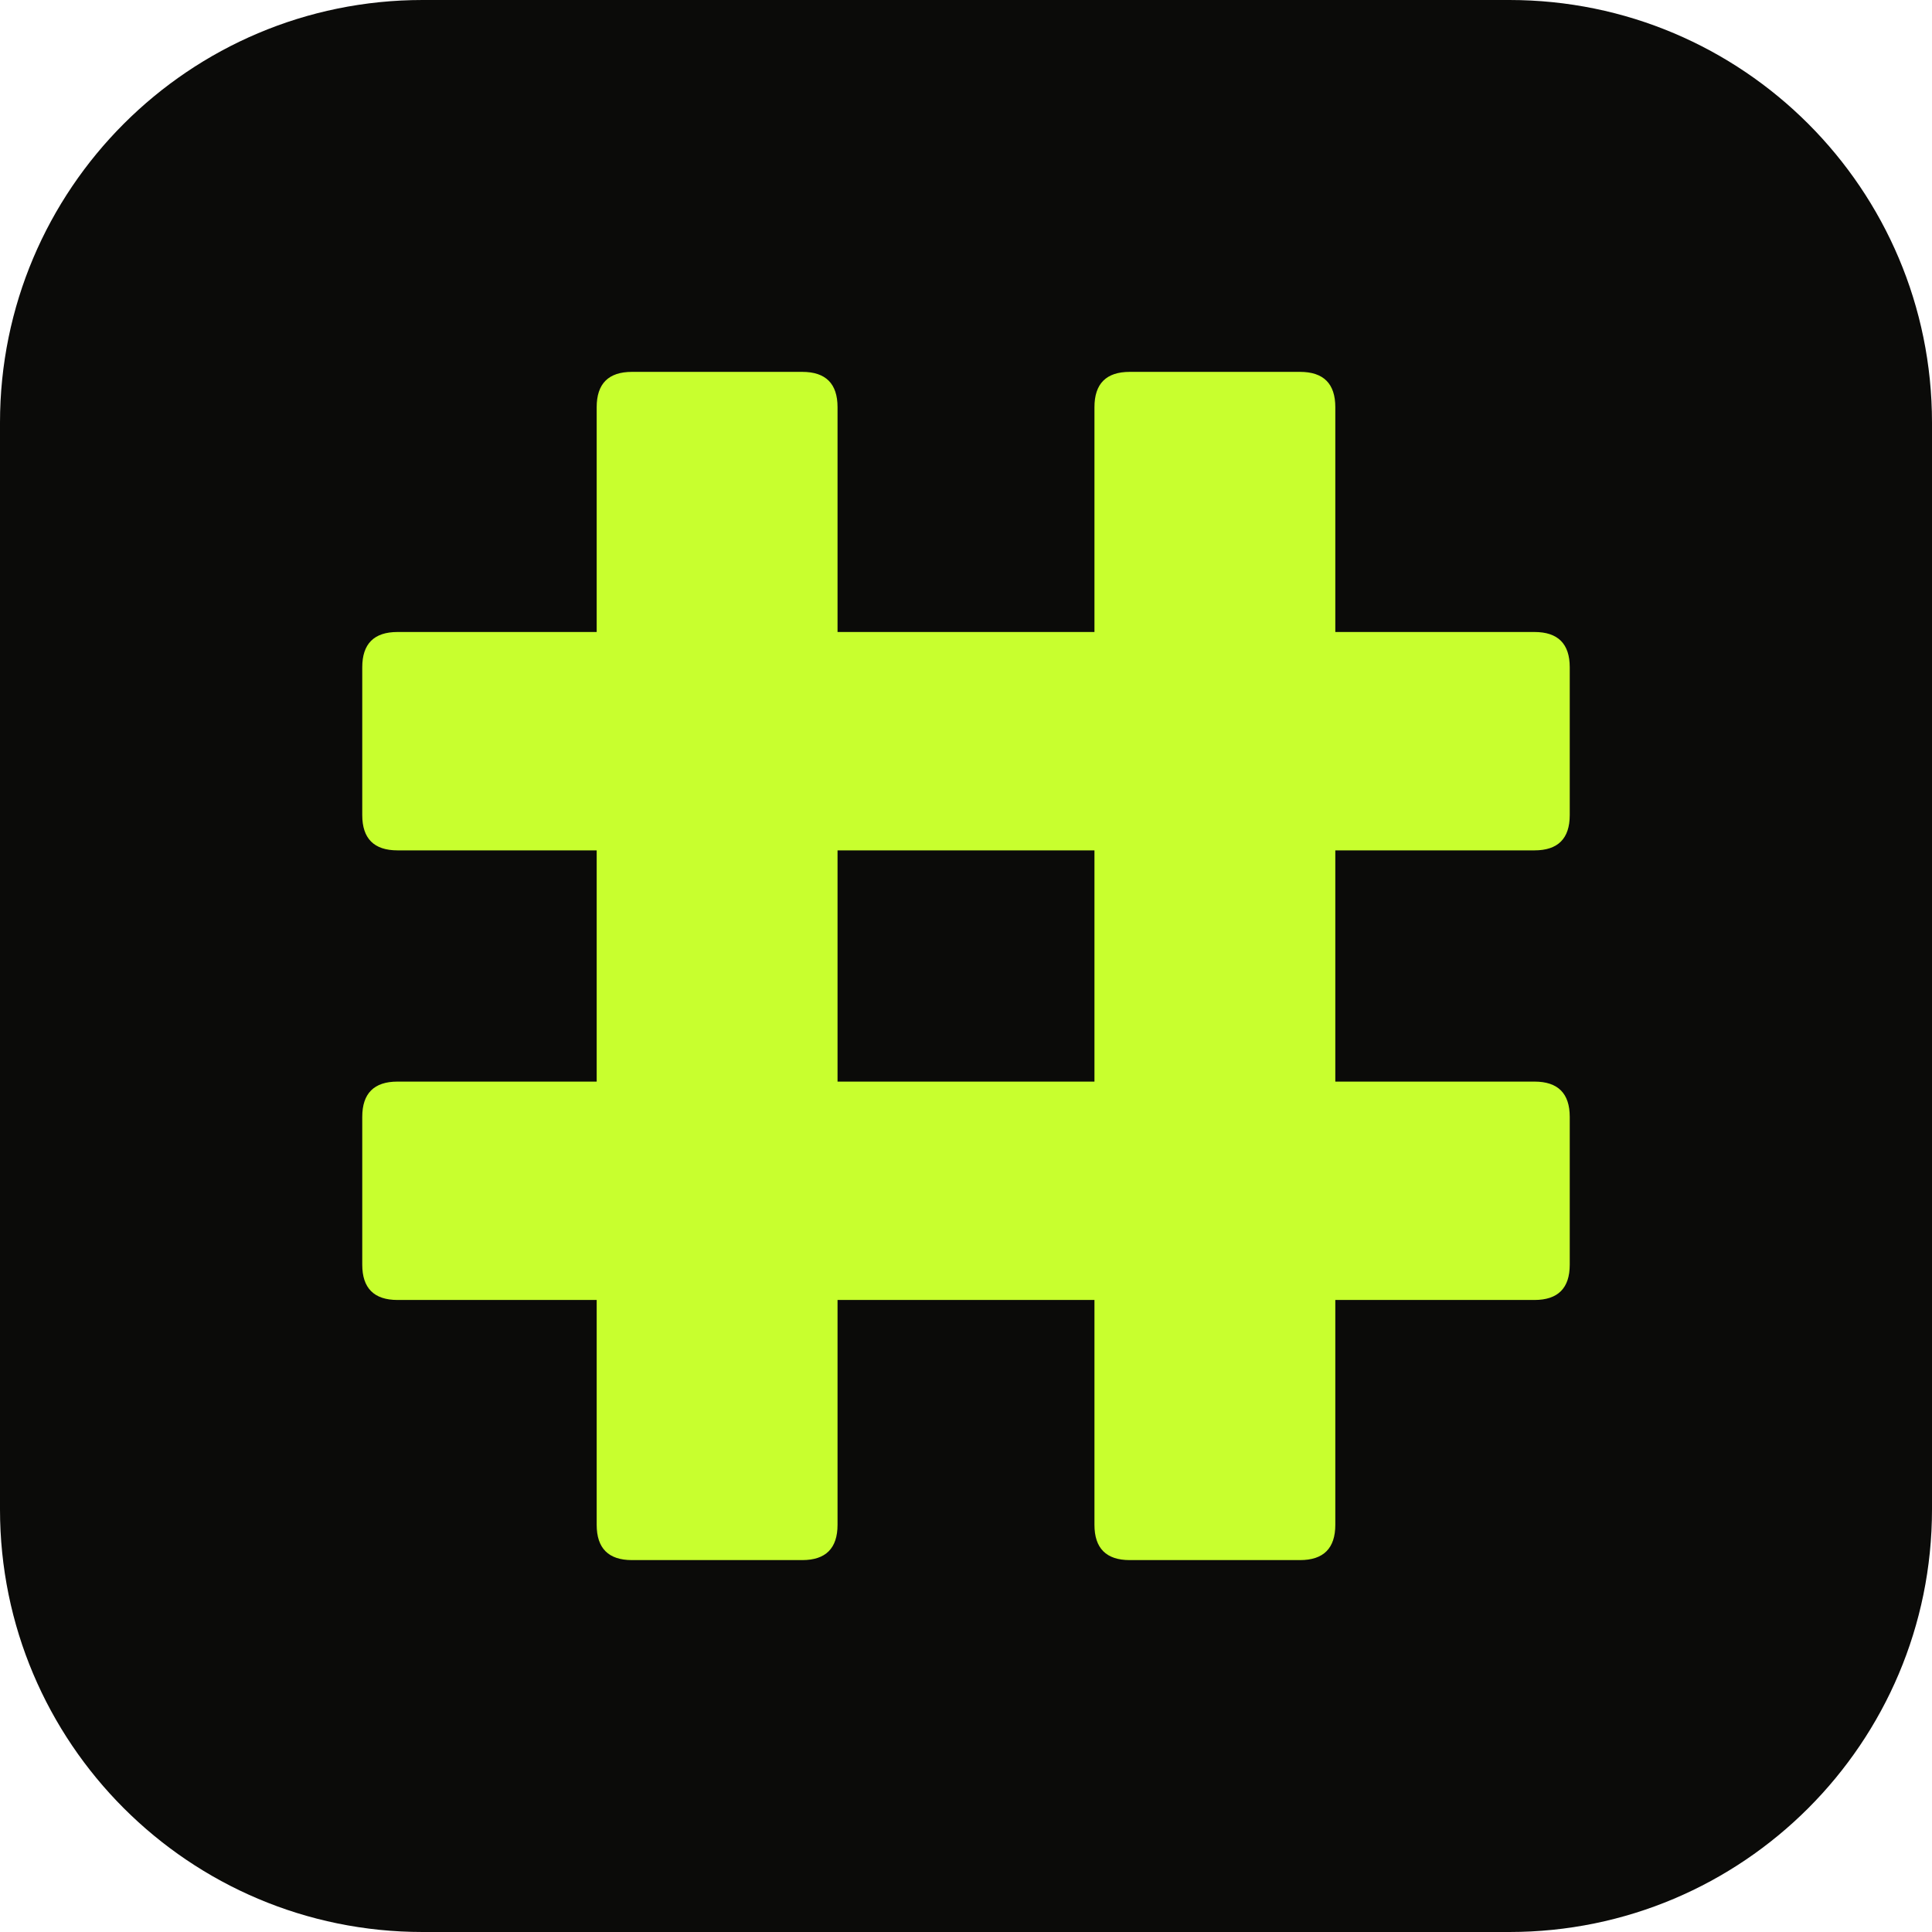
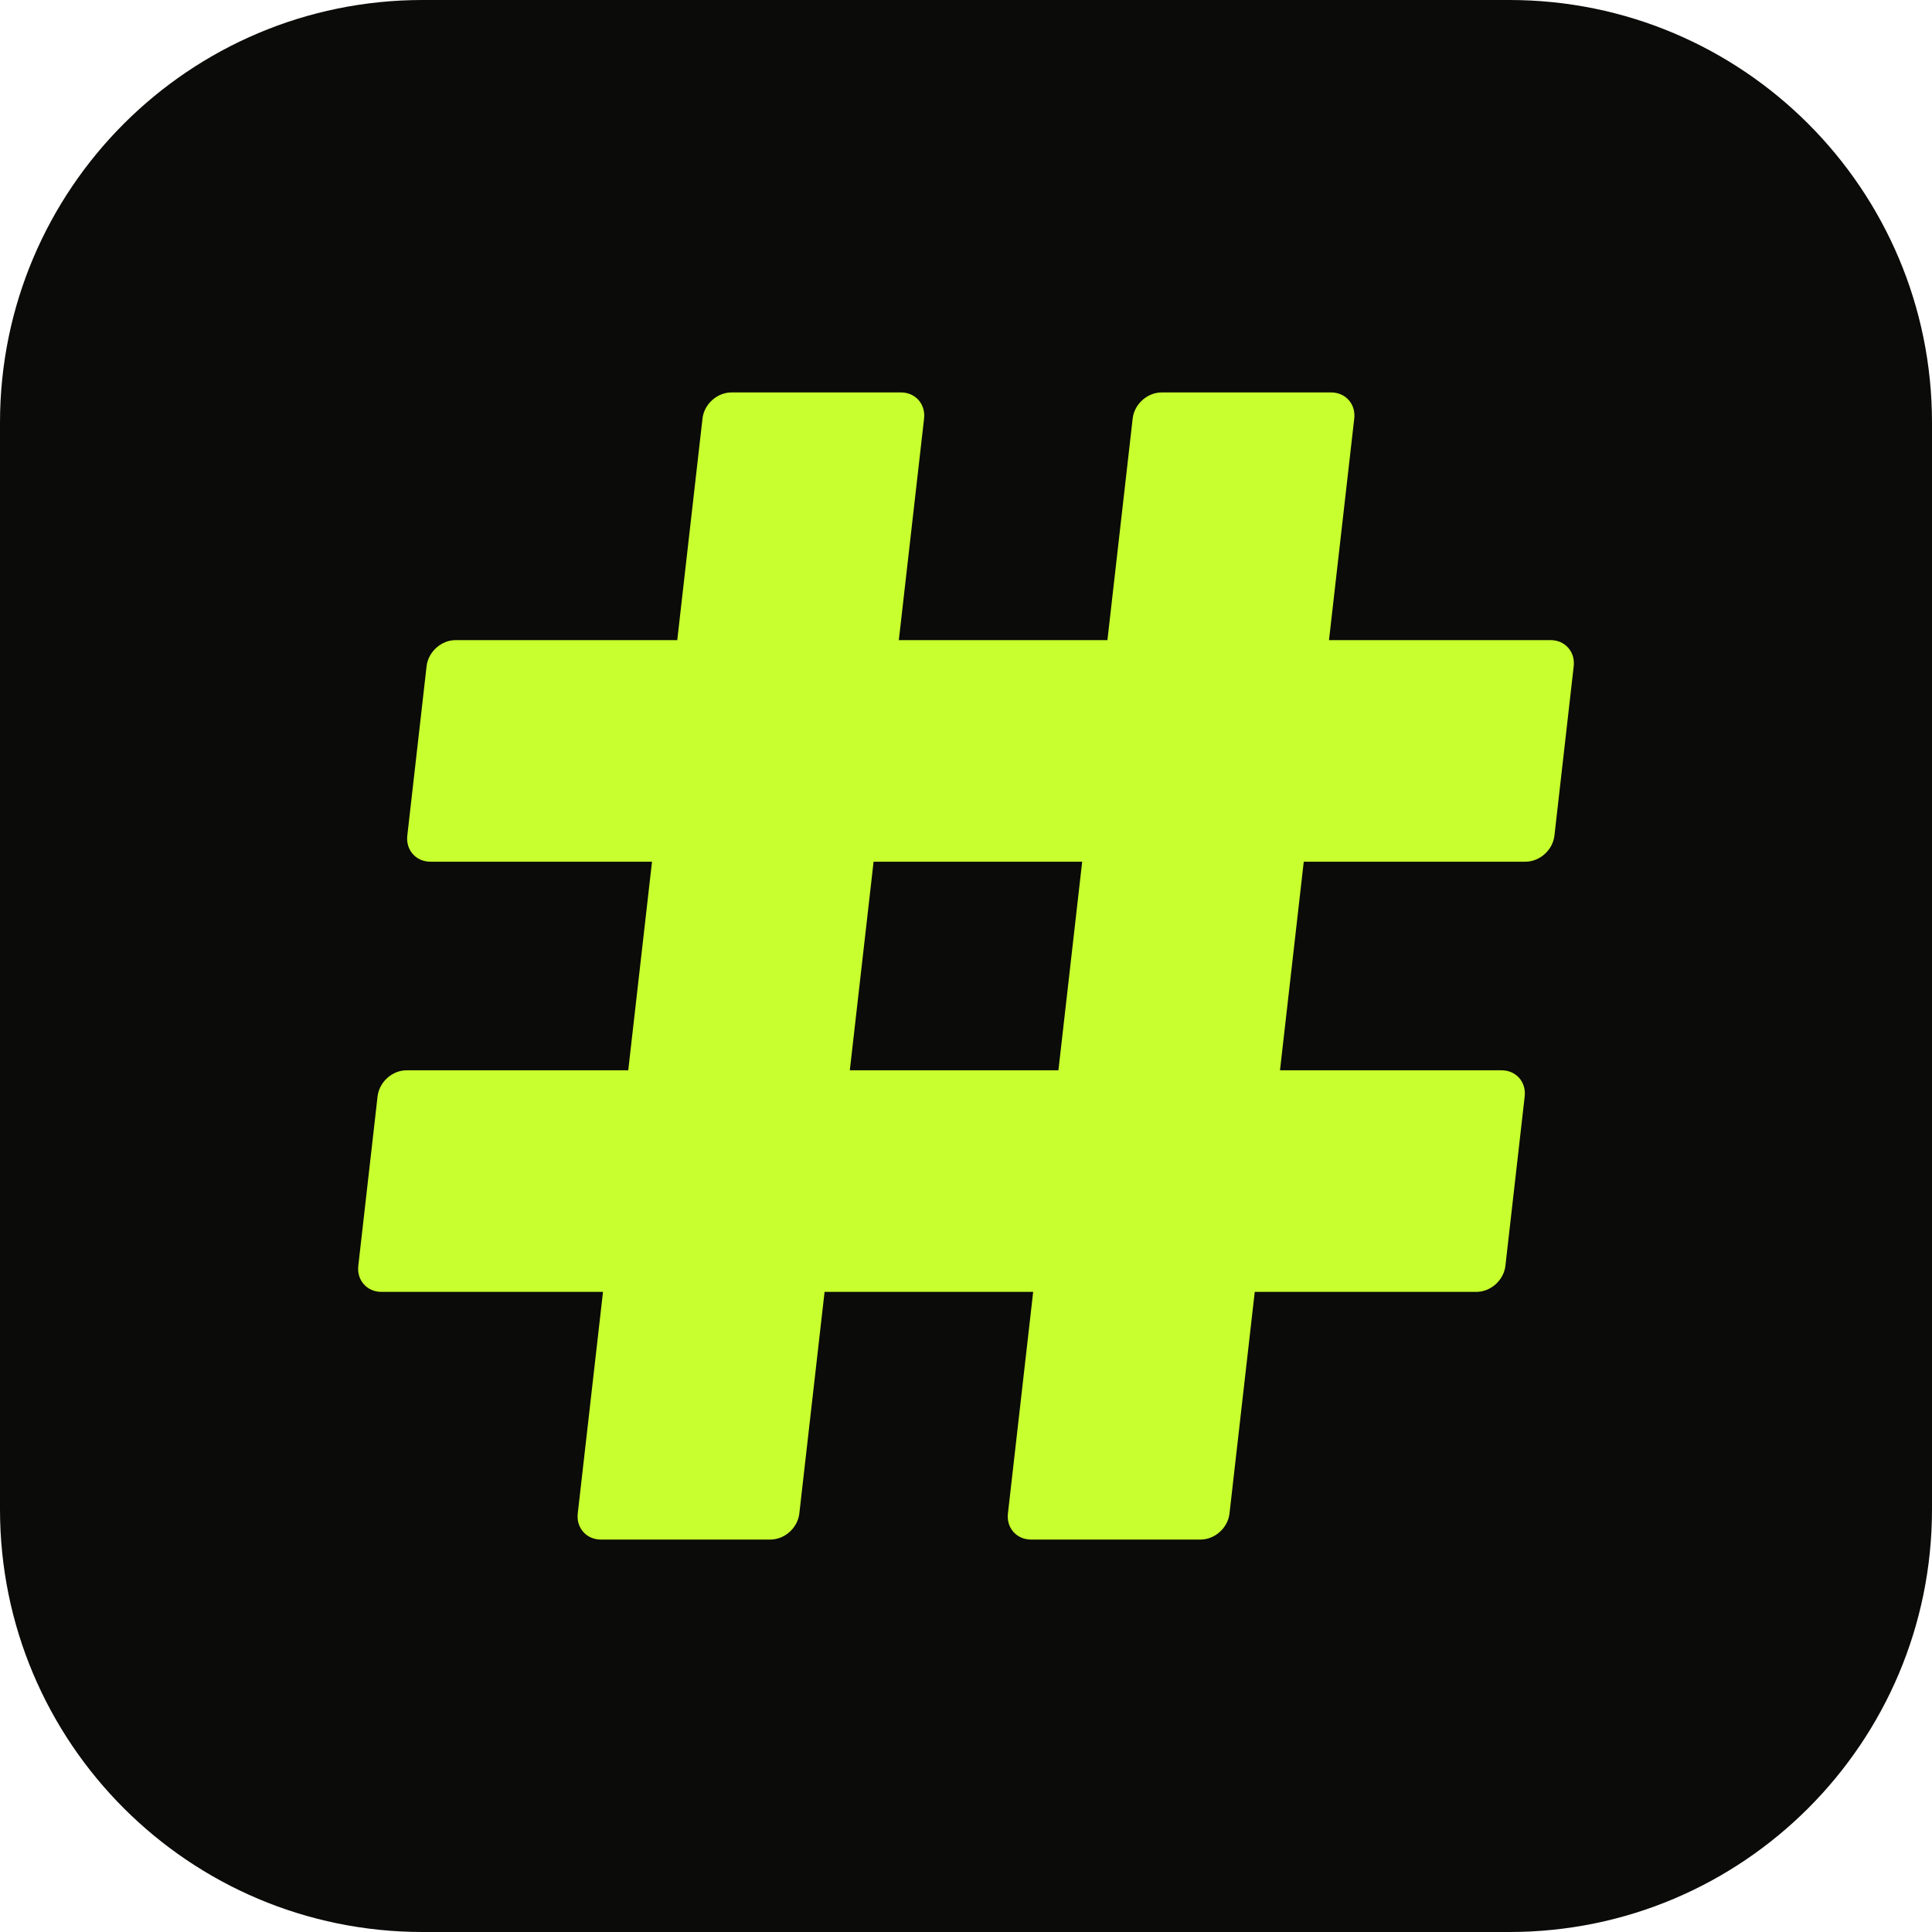
<svg xmlns="http://www.w3.org/2000/svg" viewBox="0 0 512 512">
  <rect width="512" height="512" rx="112" fill="#0B0B09" />
-   <path fill="#C8FF2E" transform="translate(96.00 98.55) scale(0.42553)" d="M146 718Q146 740 168 740H274Q296 740 296 718V578H456V718Q456 740 478 740H584Q606 740 606 718V578H730Q752 578 752 556V464Q752 442 730 442H606V298H730Q752 298 752 276V184Q752 162 730 162H606V22Q606 0 584 0H478Q456 0 456 22V162H296V22Q296 0 274 0H168Q146 0 146 22V162H22Q0 162 0 184V276Q0 298 22 298H146V442H22Q0 442 0 464V556Q0 578 22 578H146ZM296 442V298H456V442Z" />
+   <path fill="#C8FF2E" d="M193.86 104L238.77 104C242.59 104 245.33 107.09 244.89 110.91L211.83 401.09C211.4 404.91 207.95 408 204.14 408L159.23 408C155.41 408 152.67 404.91 153.11 401.09L186.17 110.91C186.6 107.09 190.05 104 193.86 104ZM307.86 104L352.77 104C356.59 104 359.33 107.09 358.89 110.91L325.83 401.09C325.4 404.91 321.95 408 318.14 408L273.23 408C269.41 408 266.67 404.91 267.11 401.09L300.17 110.91C300.6 107.09 304.05 104 307.86 104ZM120.75 169.64L410.93 169.64C414.75 169.64 417.49 172.73 417.05 176.55L411.94 221.45C411.5 225.27 408.06 228.36 404.24 228.36L114.06 228.36C110.24 228.36 107.5 225.27 107.94 221.45L113.05 176.55C113.49 172.73 116.93 169.64 120.75 169.64ZM107.76 283.64L397.94 283.64C401.76 283.64 404.5 286.73 404.06 290.55L398.95 335.45C398.51 339.27 395.07 342.36 391.25 342.36L101.07 342.36C97.25 342.36 94.51 339.27 94.95 335.45L100.06 290.55C100.5 286.73 103.94 283.64 107.76 283.64Z" />
</svg>
